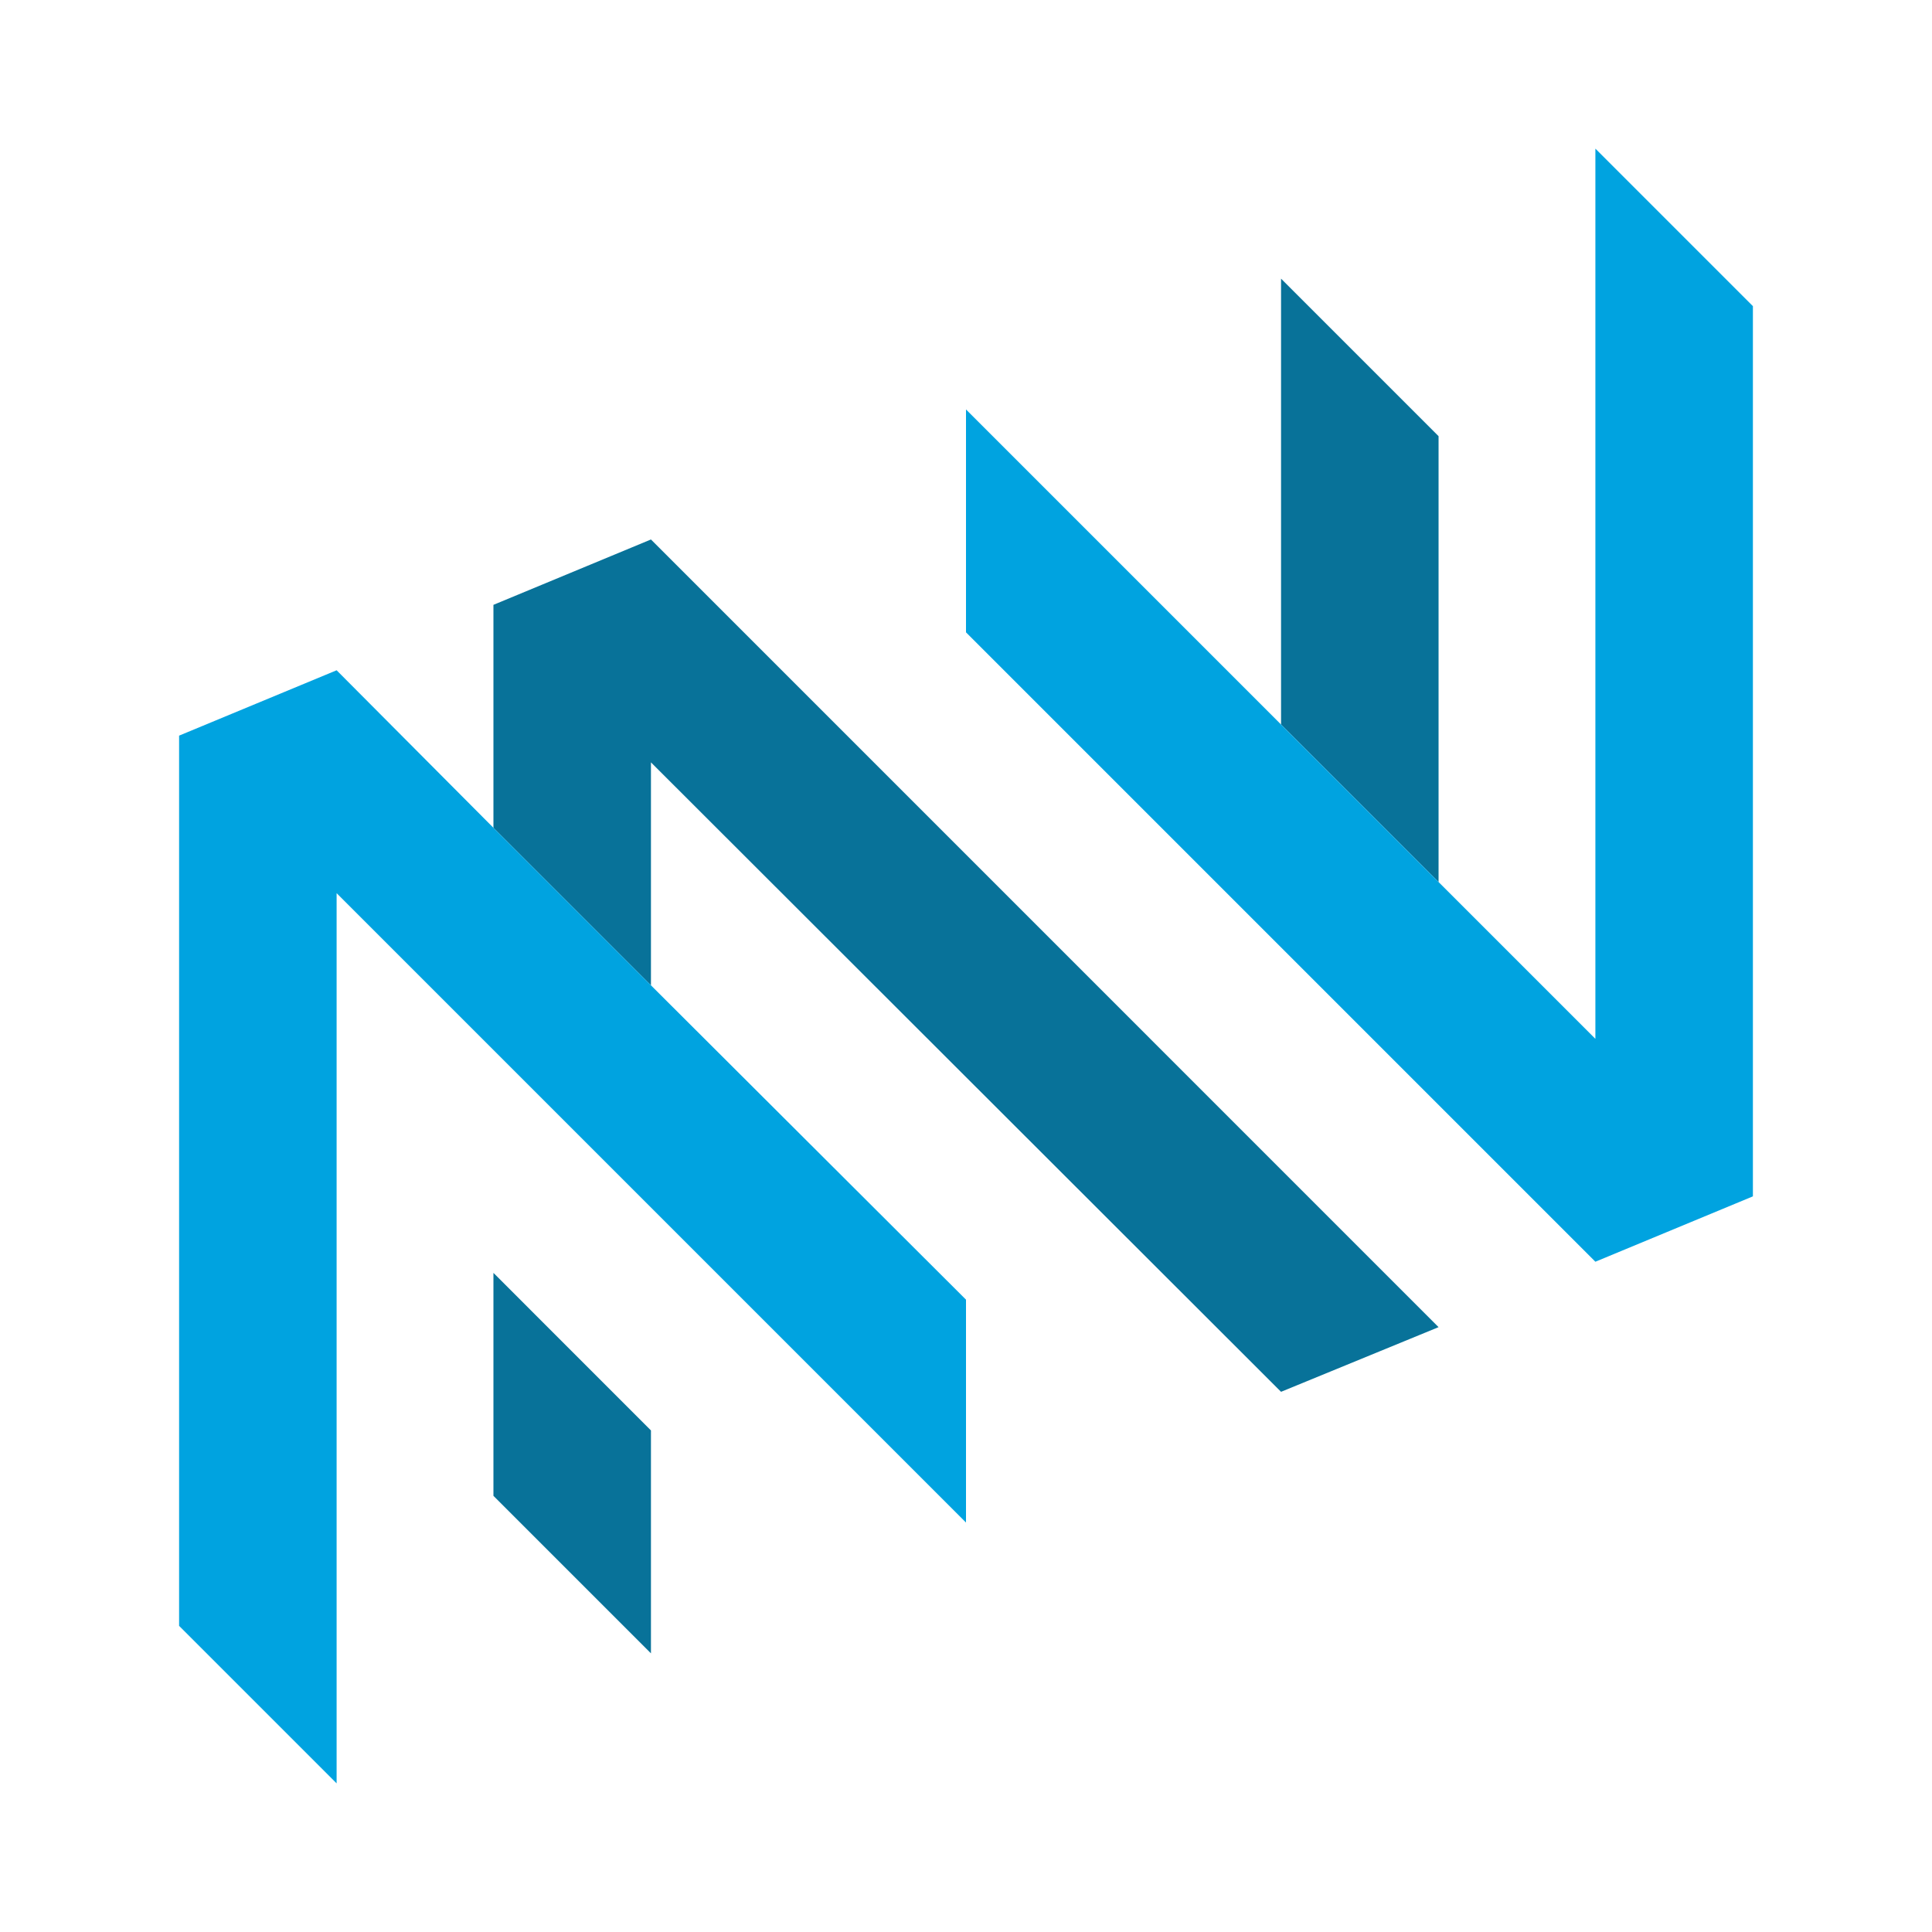
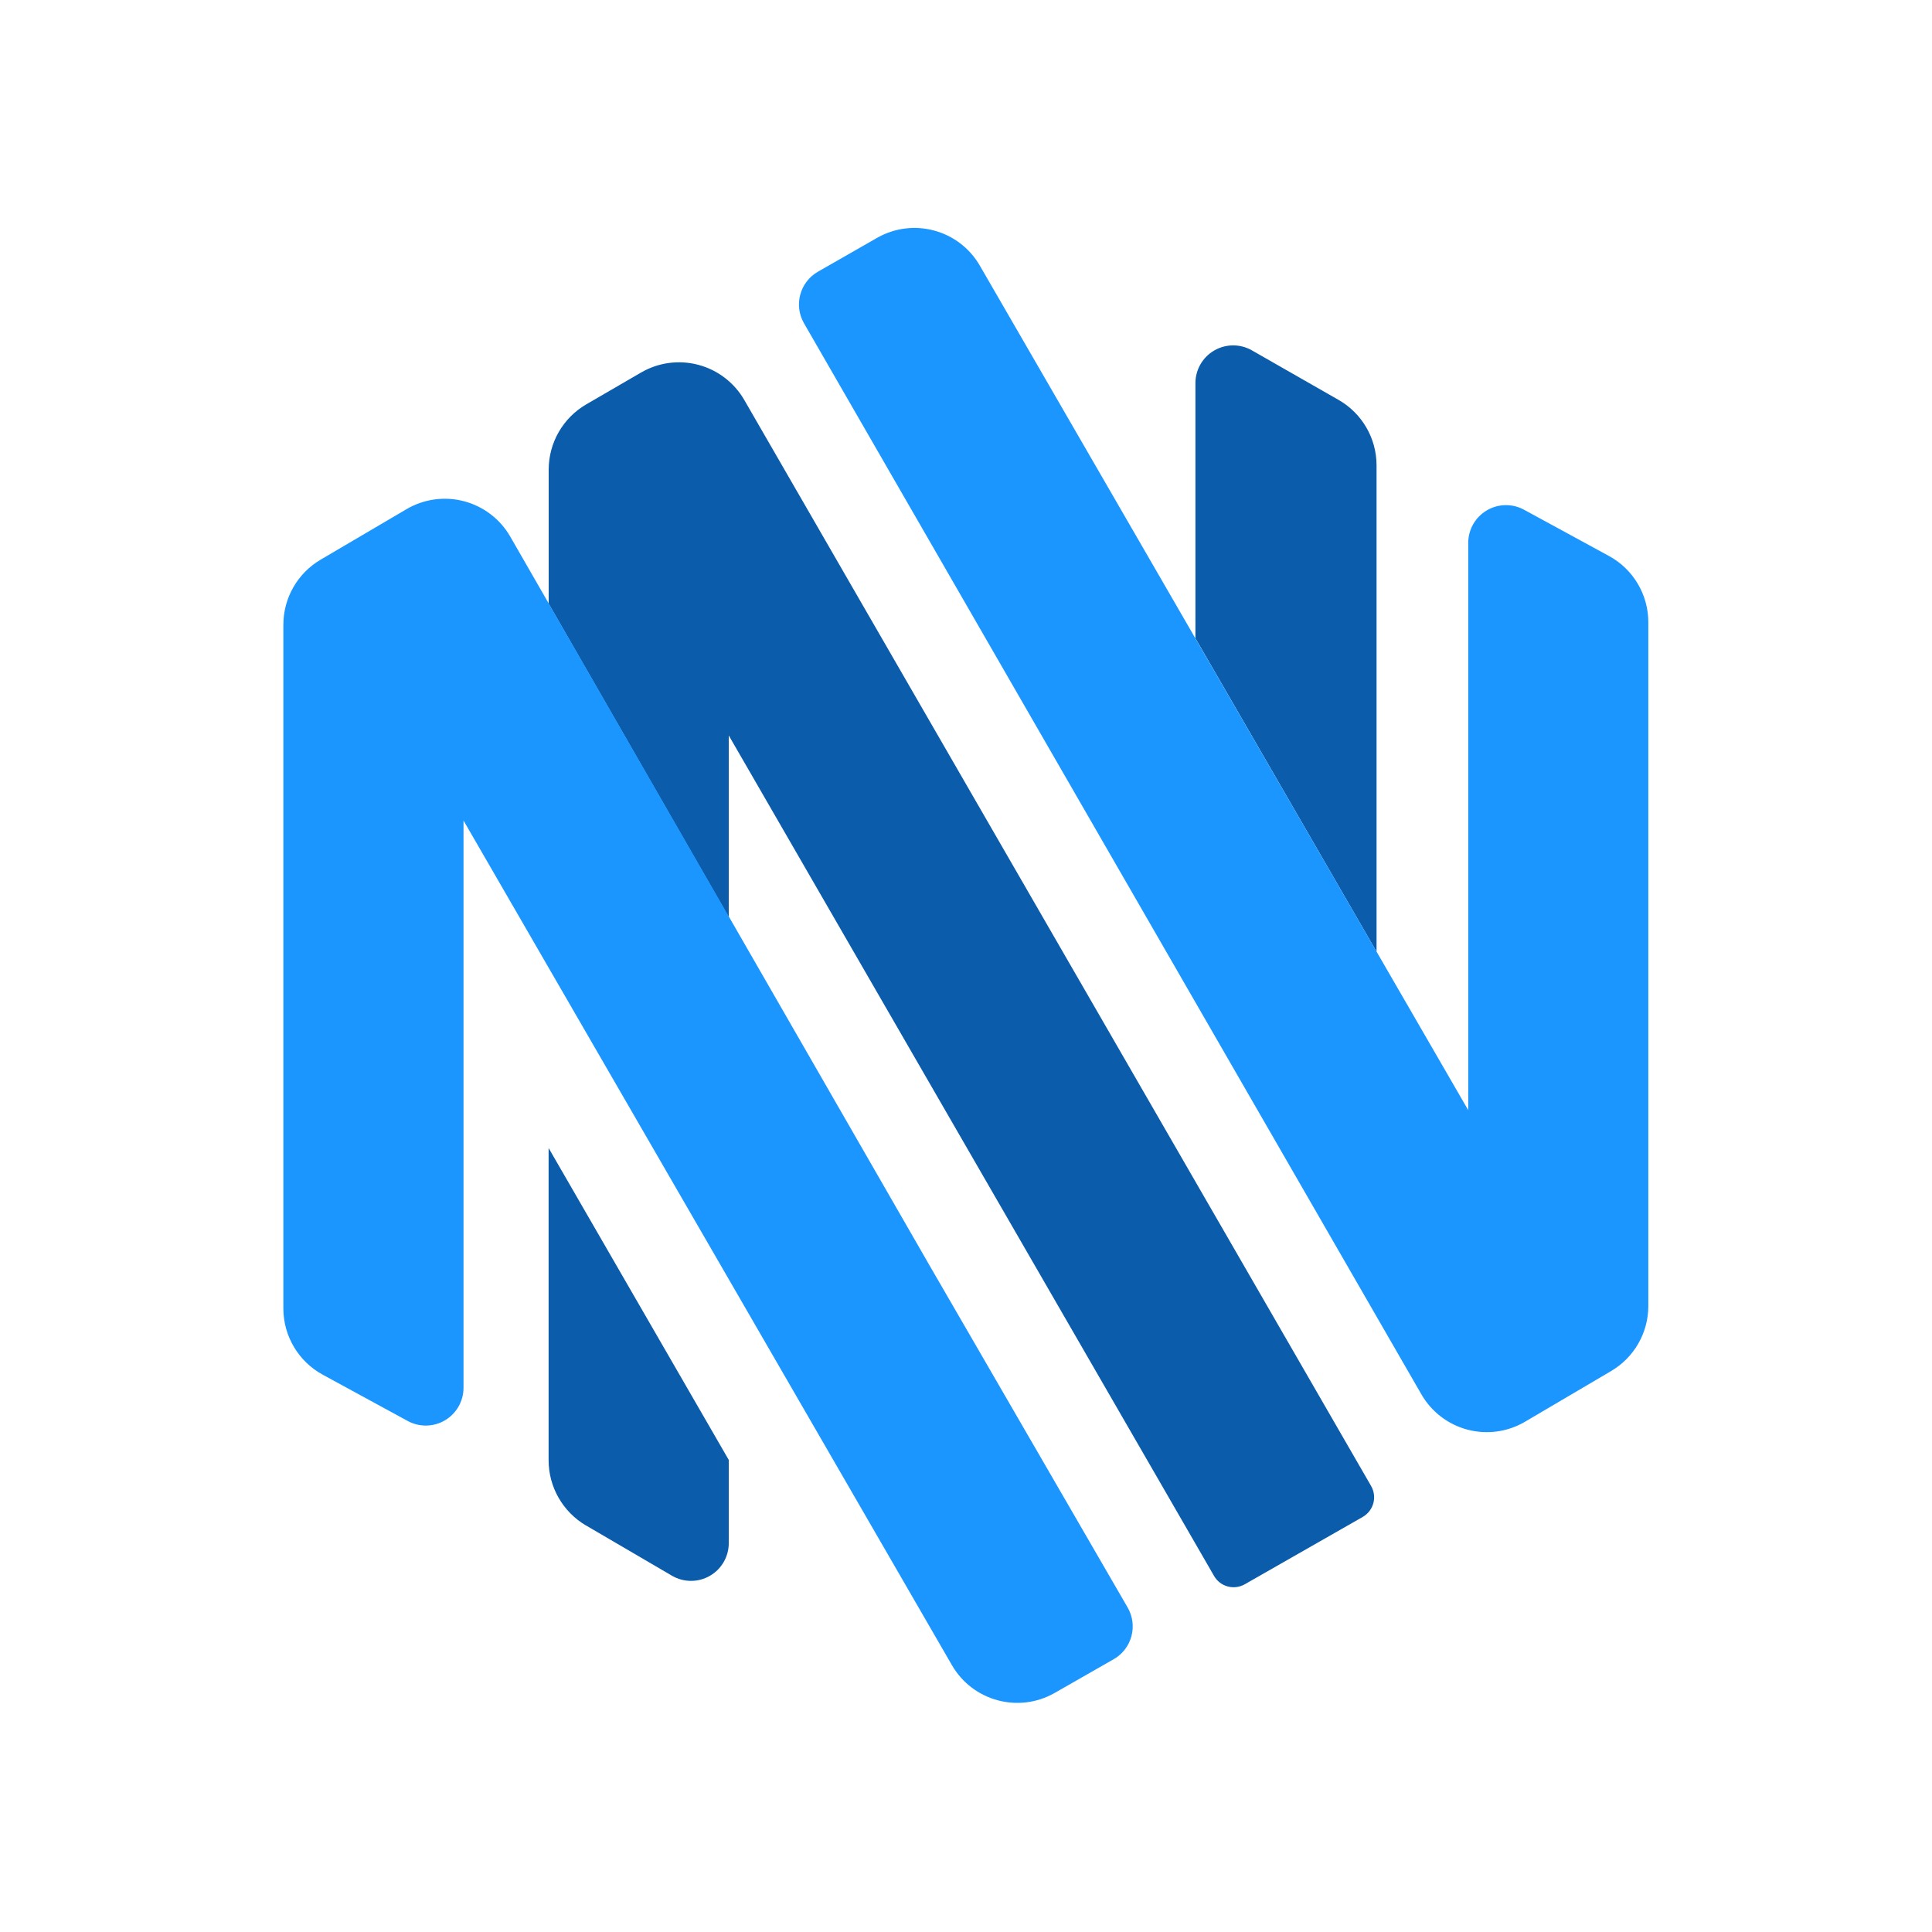
- <svg xmlns="http://www.w3.org/2000/svg" width="30" height="30" viewBox="0 0 30 30" fill="none">
-   <path d="M19.892 4.327V11.25L22.338 13.696V6.773L19.892 4.327Z" fill="#087299" />
-   <path d="M10.108 8.377L7.662 9.392V12.854L10.108 15.3V11.838L19.892 21.612L22.338 20.608L10.108 8.377Z" fill="#087299" />
-   <path d="M7.662 23.227L10.108 25.673V22.212L7.662 19.765V23.227Z" fill="#087299" />
-   <path d="M10.108 15.3L7.662 12.854L5.227 10.408L2.781 11.423V25.246L5.227 27.692V13.869L15 23.642V20.181L10.108 15.3Z" fill="#00A3E0" />
-   <path d="M24.773 2.308V16.131L15 6.358V9.819L24.773 19.592L27.219 18.577V4.754L24.773 2.308Z" fill="#00A3E0" />
+ <svg xmlns="http://www.w3.org/2000/svg" width="30" height="30" fill="none" viewBox="0 0 24 24">
+   <path fill="#0b5cab" d="m16.627 4.967-1.076-.615a.469.469 0 0 0-.701.407v3.17l2.25 3.893V5.781a.937.937 0 0 0-.473-.814ZM7.28 18.95l1.067.624a.469.469 0 0 0 .706-.405v-1.033l-2.238-3.875v3.879c0 .333.177.641.464.81ZM7.963 4.628l-.68.395a.938.938 0 0 0-.467.81V7.5l2.237 3.894V9.136l6.028 10.44c.077.135.248.181.383.104l1.464-.836a.281.281 0 0 0 .104-.385L9.246 4.969a.937.937 0 0 0-1.283-.341Z" />
+   <path fill="#1b96ff" d="m5.05 6.325-1.068.628a.938.938 0 0 0-.462.808v8.493c0 .343.188.659.489.823l1.056.575a.469.469 0 0 0 .693-.411v-7.048l6.067 10.492c.258.447.829.601 1.277.345l.733-.419a.469.469 0 0 0 .173-.642l-2.452-4.234-5.218-9.07a.938.938 0 0 0-1.288-.34ZM18.945 17.661l1.07-.63a.937.937 0 0 0 .461-.807V7.73a.937.937 0 0 0-.488-.823l-1.056-.575a.469.469 0 0 0-.693.411v7.048L12.172 3.3a.938.938 0 0 0-1.277-.345l-.734.42a.469.469 0 0 0-.174.64l7.67 13.306a.937.937 0 0 0 1.288.34Z" />
</svg>
